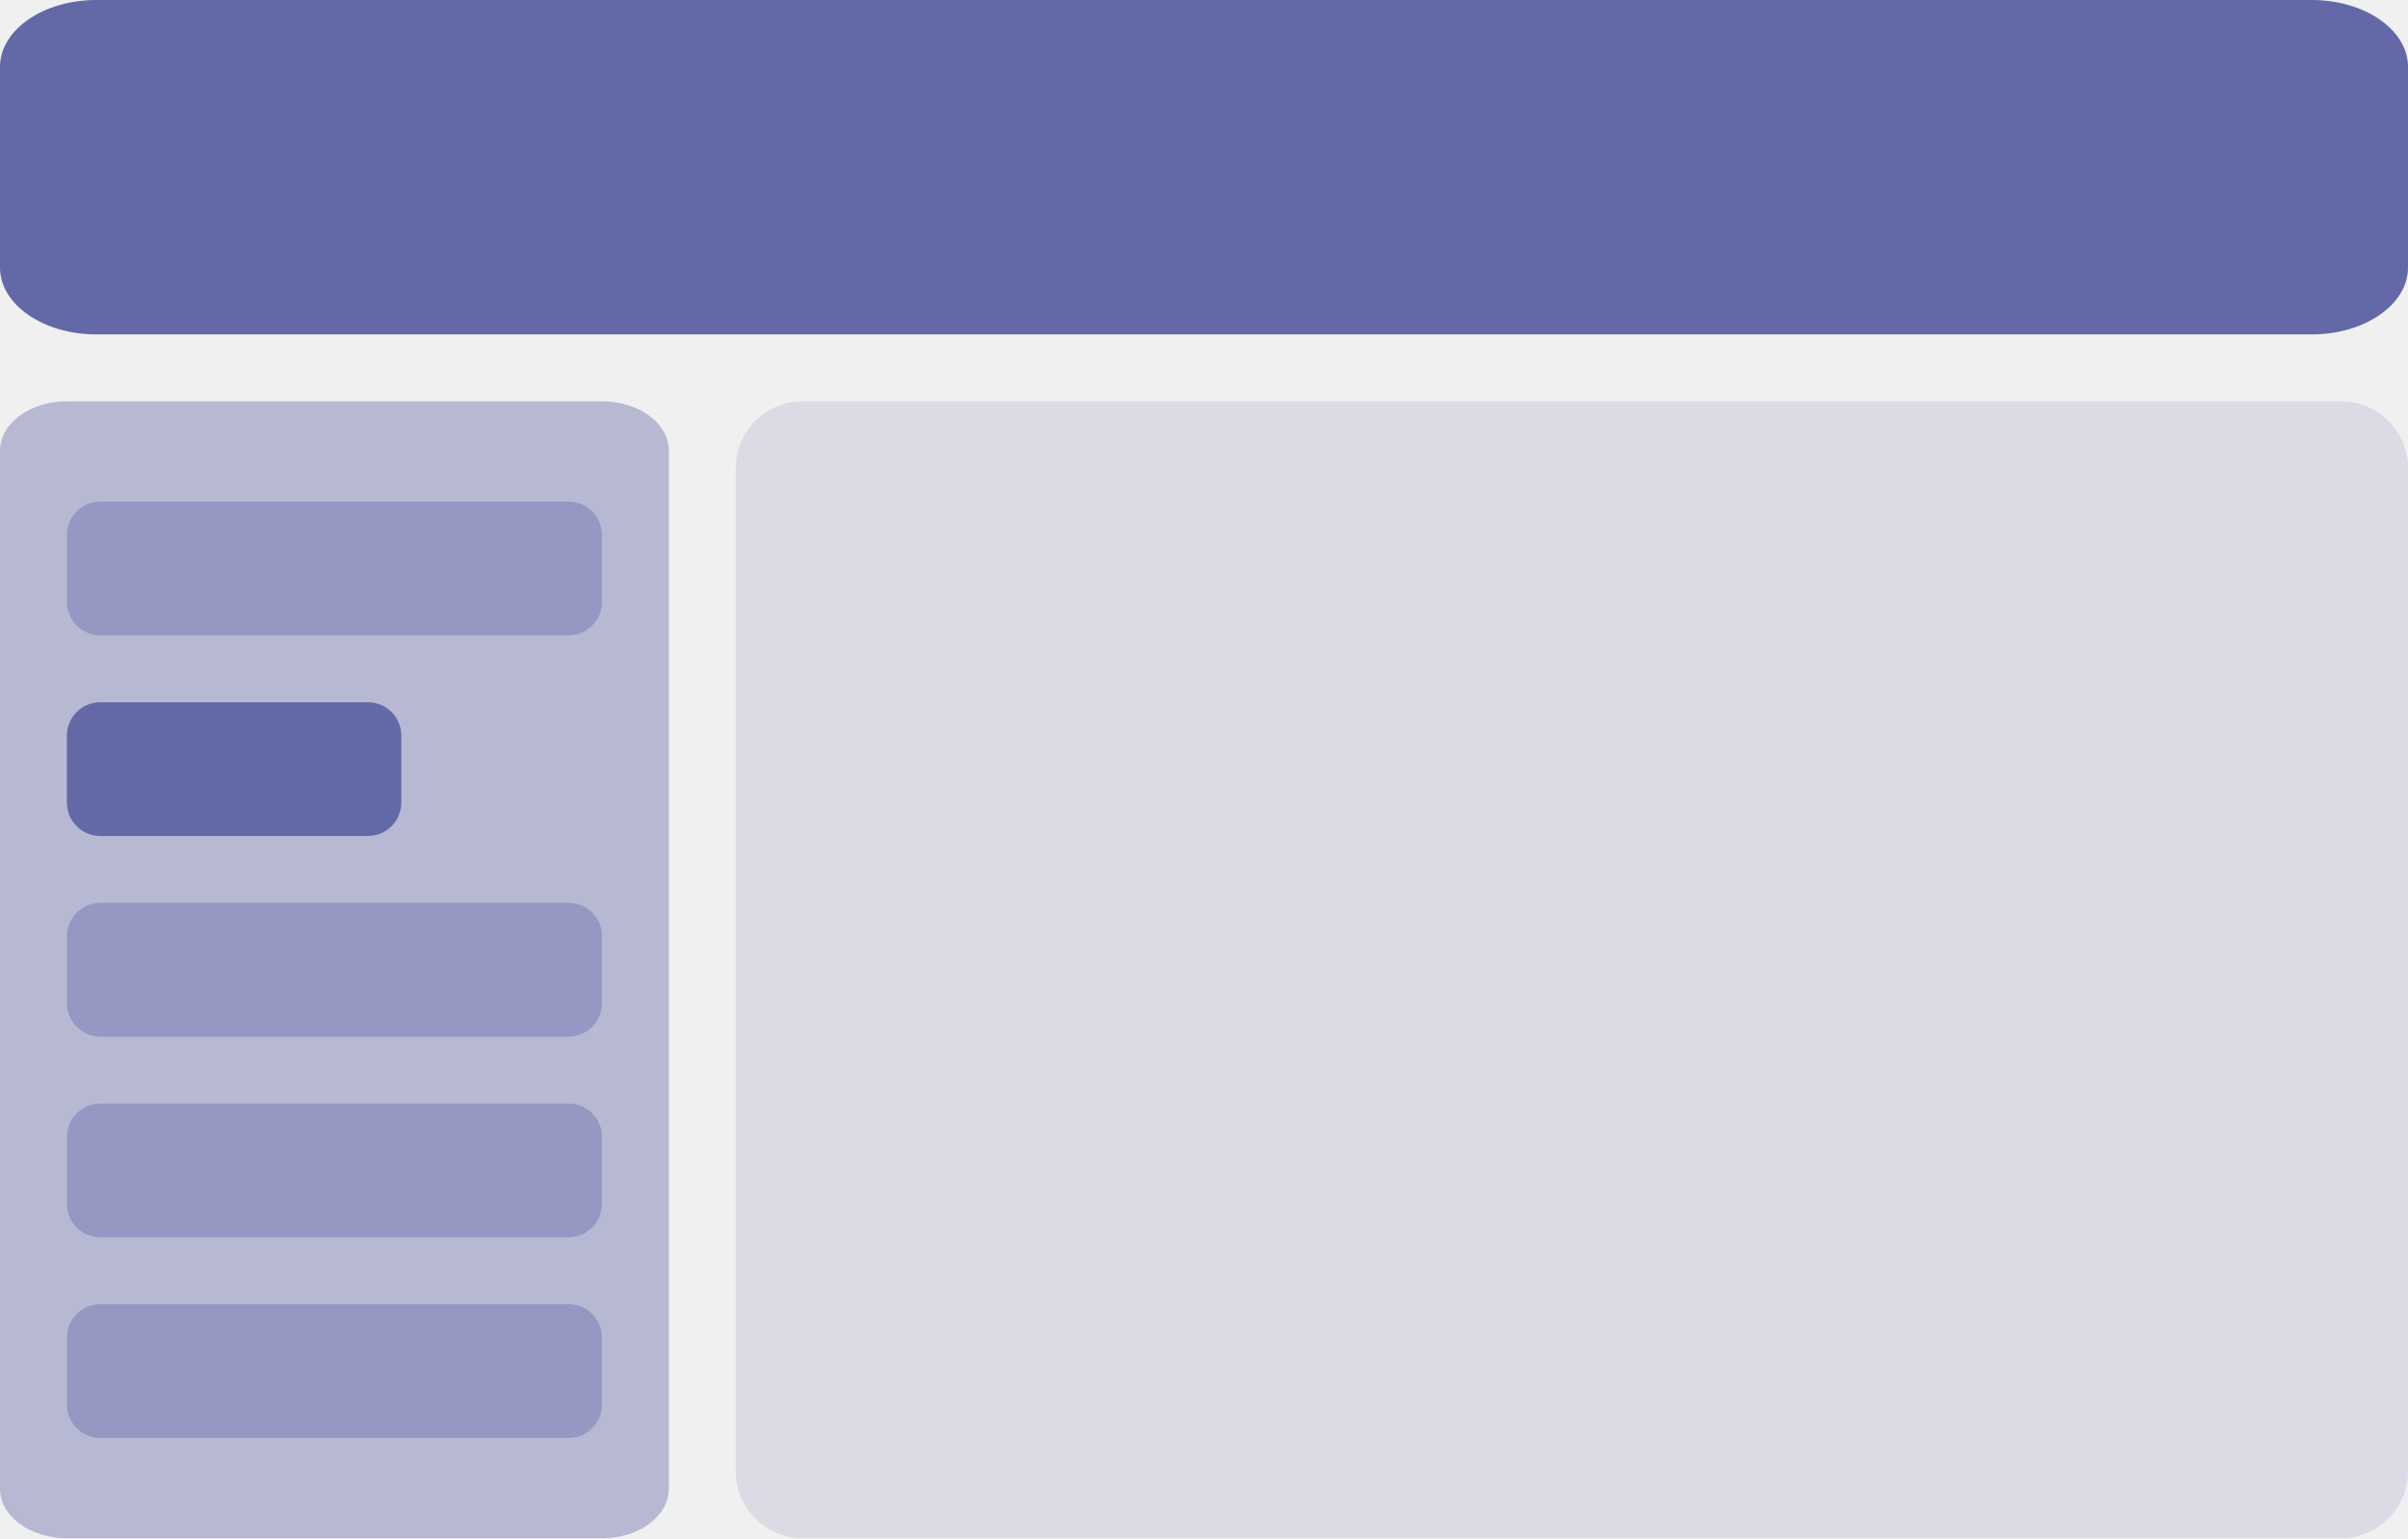
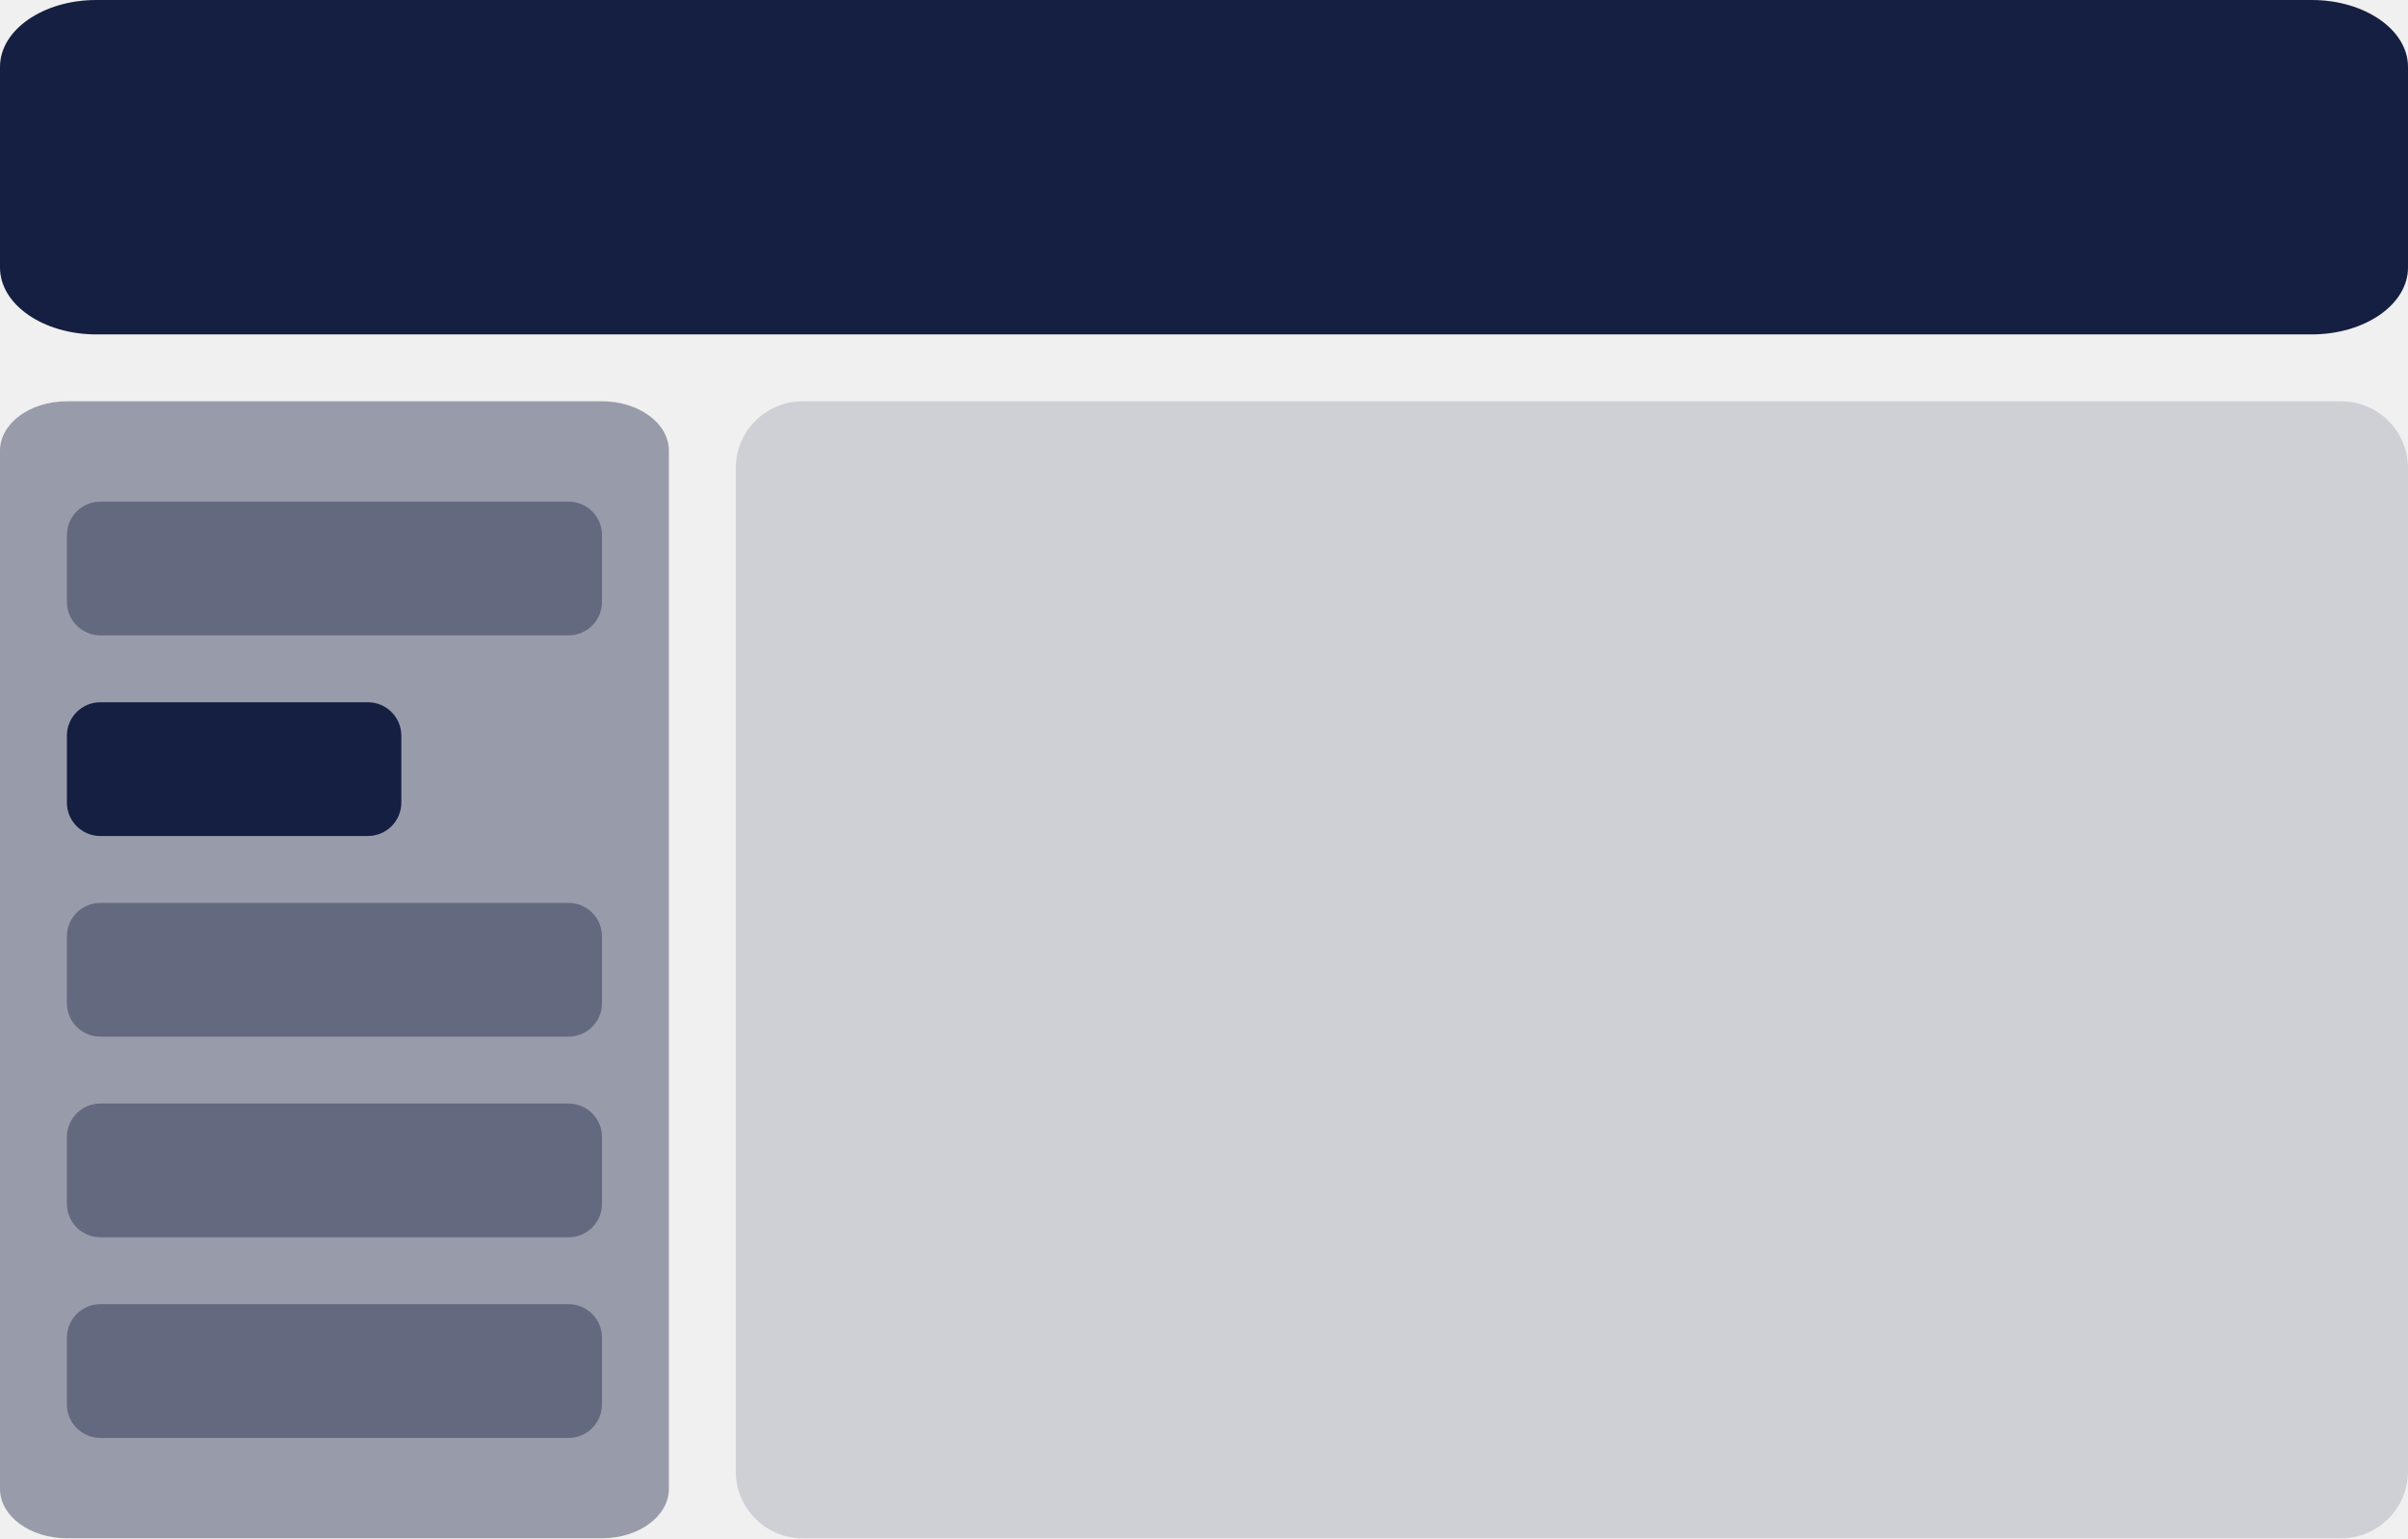
<svg xmlns="http://www.w3.org/2000/svg" width="72" height="46" viewBox="0 0 72 46" fill="none">
  <g clip-path="url(#clip0_7611_402034)">
-     <path d="M18 12H2C0.895 12 0 12.662 0 13.478V44.522C0 45.338 0.895 46 2 46H18C19.105 46 20 45.338 20 44.522V13.478C20 12.662 19.105 12 18 12Z" fill="#6368a7" fill-opacity="0.4" />
-     <path d="M17 15H3C2.448 15 2 15.448 2 16V18C2 18.552 2.448 19 3 19H17C17.552 19 18 18.552 18 18V16C18 15.448 17.552 15 17 15Z" fill="#6368a7" fill-opacity="0.4" />
-     <path d="M11 21H3C2.448 21 2 21.448 2 22V24C2 24.552 2.448 25 3 25H11C11.552 25 12 24.552 12 24V22C12 21.448 11.552 21 11 21Z" fill="#6368a7" />
-     <path d="M17 27H3C2.448 27 2 27.448 2 28V30C2 30.552 2.448 31 3 31H17C17.552 31 18 30.552 18 30V28C18 27.448 17.552 27 17 27Z" fill="#6368a7" fill-opacity="0.4" />
-     <path d="M17 33H3C2.448 33 2 33.448 2 34V36C2 36.552 2.448 37 3 37H17C17.552 37 18 36.552 18 36V34C18 33.448 17.552 33 17 33Z" fill="#6368a7" fill-opacity="0.4" />
-     <path d="M17 39H3C2.448 39 2 39.448 2 40V42C2 42.552 2.448 43 3 43H17C17.552 43 18 42.552 18 42V40C18 39.448 17.552 39 17 39Z" fill="#6368a7" fill-opacity="0.4" />
-     <path d="M69.12 0H2.88C1.289 0 0 0.895 0 2V8C0 9.105 1.289 10 2.88 10H69.12C70.711 10 72 9.105 72 8V2C72 0.895 70.711 0 69.12 0Z" fill="#6368a7" />
-     <path d="M70 12H24C22.895 12 22 12.895 22 14V44C22 45.105 22.895 46 24 46H70C71.105 46 72 45.105 72 44V14C72 12.895 71.105 12 70 12Z" fill="#6368a7" fill-opacity="0.15" />
+     <path d="M18 12H2C0.895 12 0 12.662 0 13.478V44.522C0 45.338 0.895 46 2 46H18C19.105 46 20 45.338 20 44.522V13.478C20 12.662 19.105 12 18 12Z" fill="#151f42" fill-opacity="0.4" />
+     <path d="M17 15H3C2.448 15 2 15.448 2 16V18C2 18.552 2.448 19 3 19H17C17.552 19 18 18.552 18 18V16C18 15.448 17.552 15 17 15Z" fill="#151f42" fill-opacity="0.4" />
+     <path d="M11 21H3C2.448 21 2 21.448 2 22V24C2 24.552 2.448 25 3 25H11C11.552 25 12 24.552 12 24V22C12 21.448 11.552 21 11 21Z" fill="#151f42" />
+     <path d="M17 27H3C2.448 27 2 27.448 2 28V30C2 30.552 2.448 31 3 31H17C17.552 31 18 30.552 18 30V28C18 27.448 17.552 27 17 27Z" fill="#151f42" fill-opacity="0.4" />
+     <path d="M17 33H3C2.448 33 2 33.448 2 34V36C2 36.552 2.448 37 3 37H17C17.552 37 18 36.552 18 36V34C18 33.448 17.552 33 17 33Z" fill="#151f42" fill-opacity="0.4" />
+     <path d="M17 39H3C2.448 39 2 39.448 2 40V42C2 42.552 2.448 43 3 43H17C17.552 43 18 42.552 18 42V40C18 39.448 17.552 39 17 39Z" fill="#151f42" fill-opacity="0.4" />
+     <path d="M69.12 0H2.88C1.289 0 0 0.895 0 2V8C0 9.105 1.289 10 2.88 10H69.12C70.711 10 72 9.105 72 8V2C72 0.895 70.711 0 69.12 0Z" fill="#151f42" />
+     <path d="M70 12H24C22.895 12 22 12.895 22 14V44C22 45.105 22.895 46 24 46H70C71.105 46 72 45.105 72 44V14C72 12.895 71.105 12 70 12Z" fill="#151f42" fill-opacity="0.15" />
  </g>
  <defs>
    <clipPath id="clip0_7611_402034">
      <rect width="72" height="46" fill="white" />
    </clipPath>
  </defs>
</svg>
